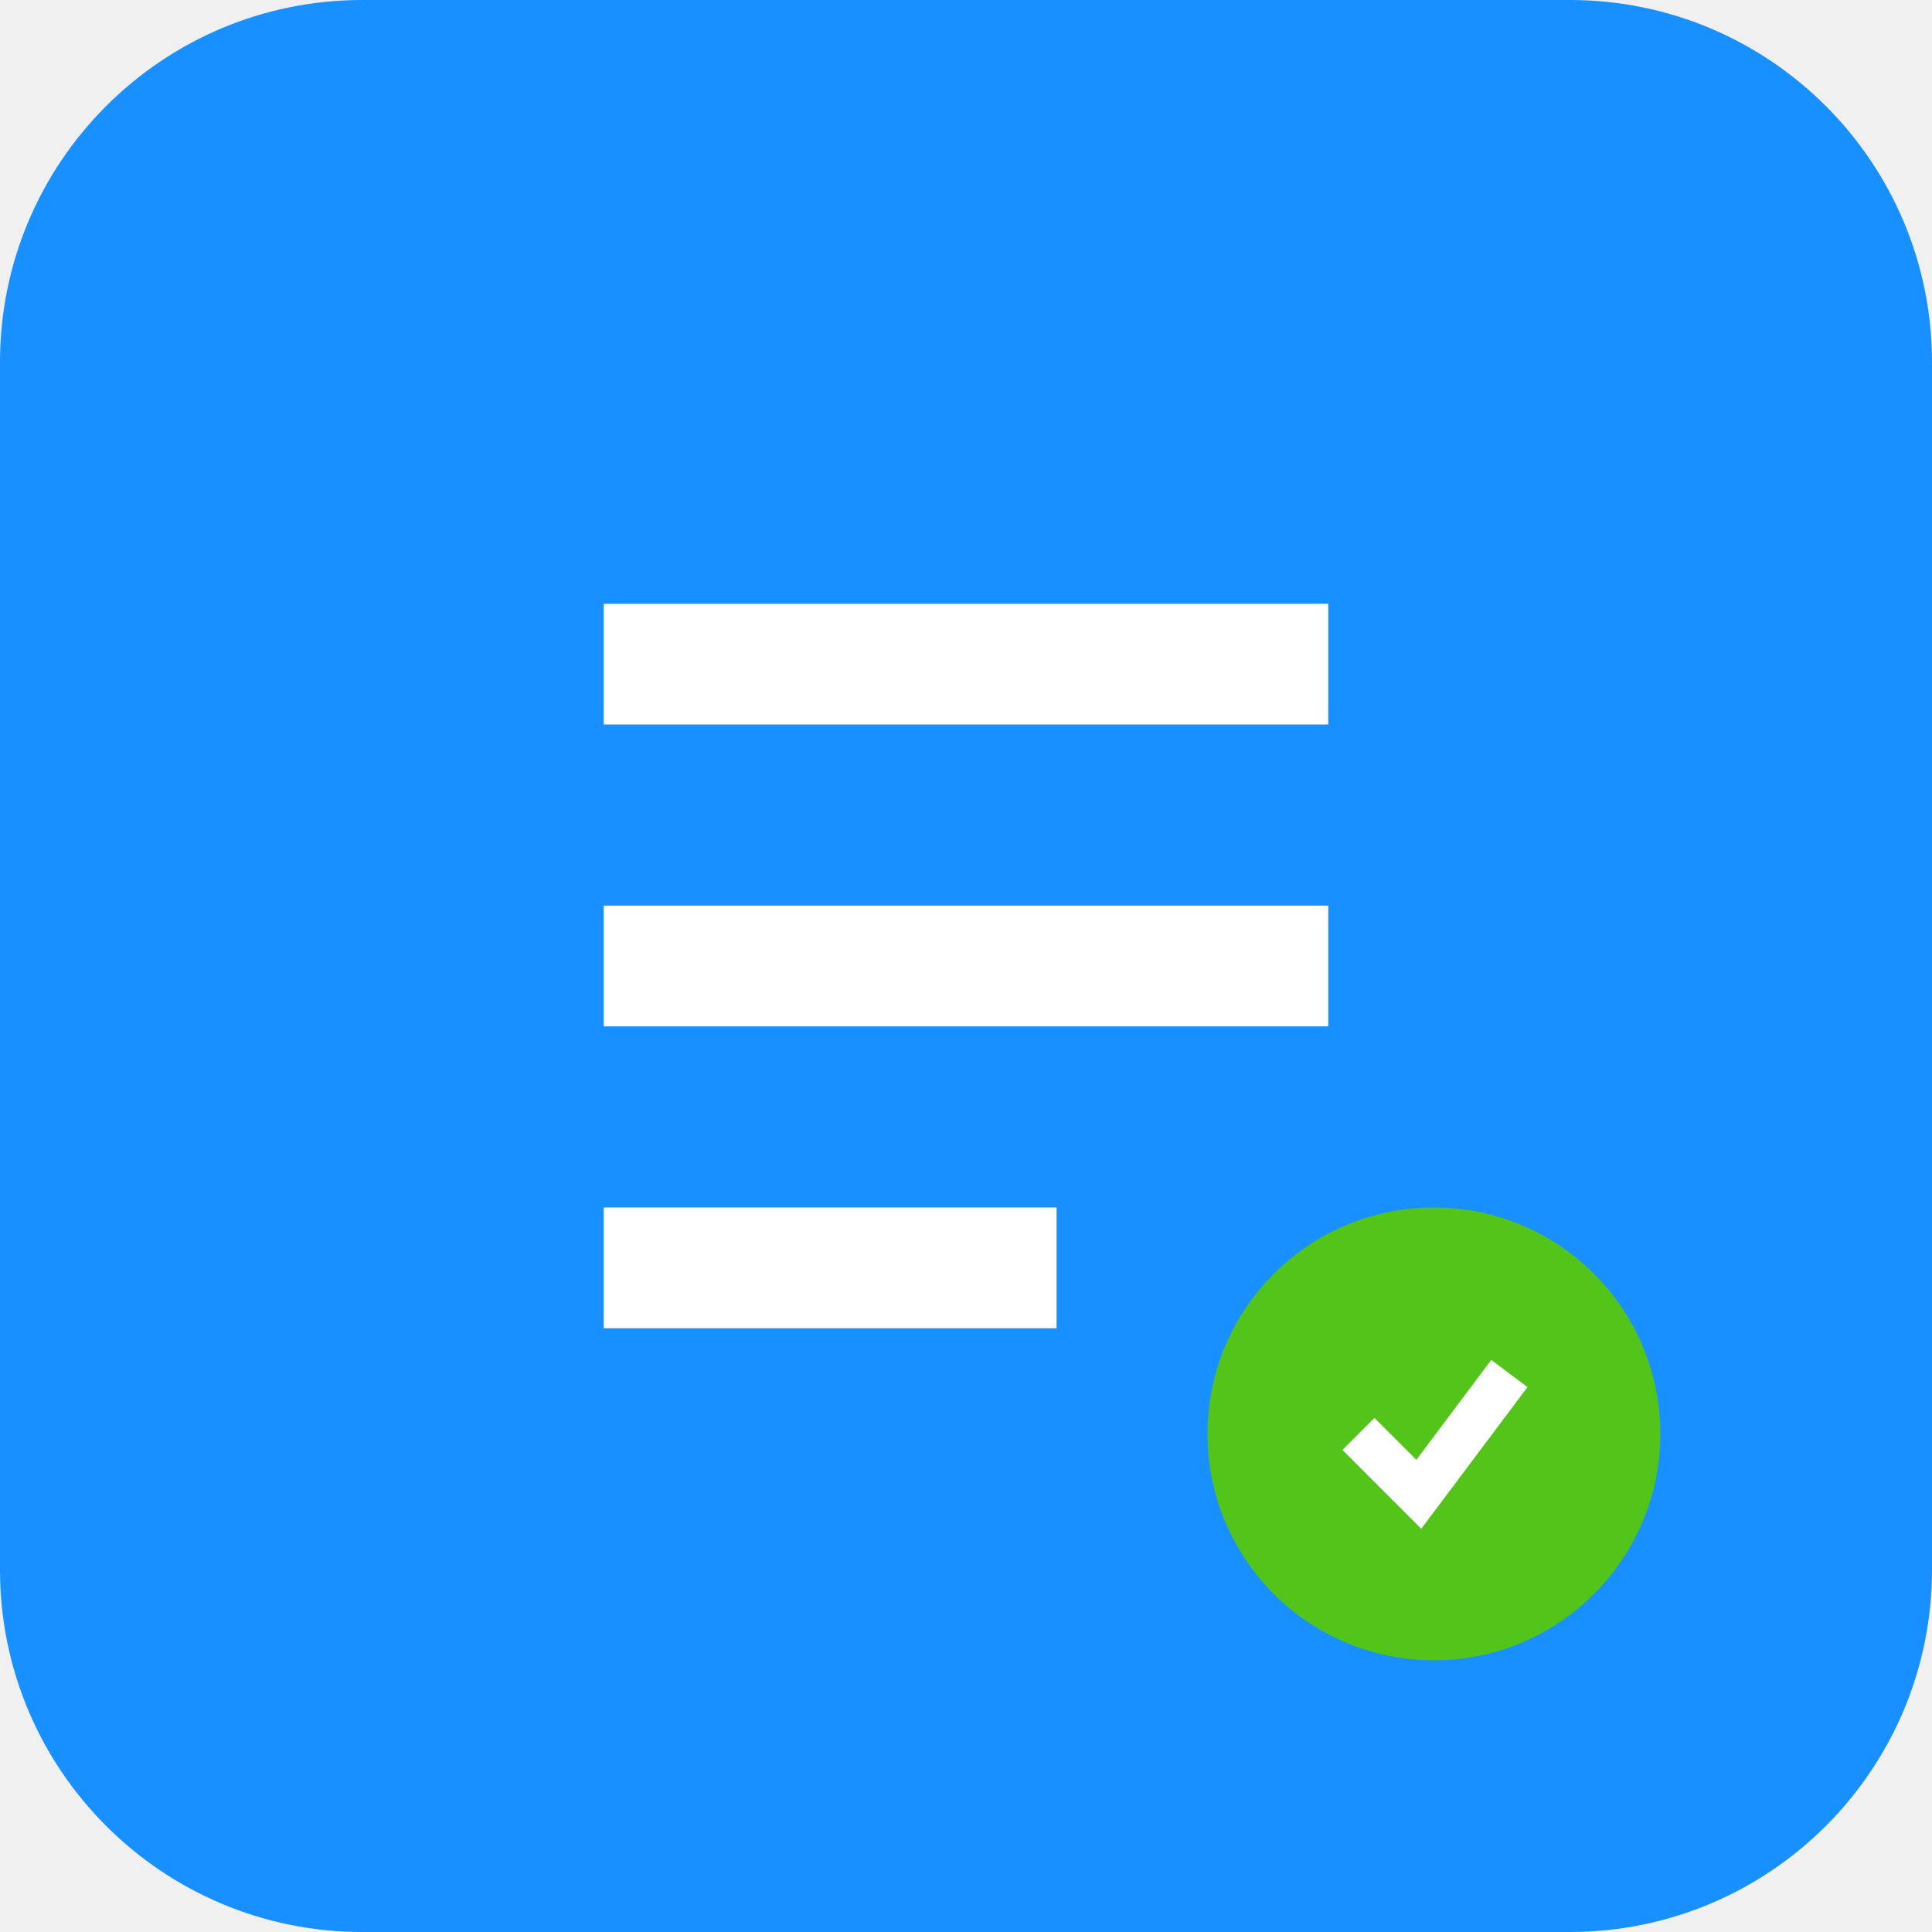
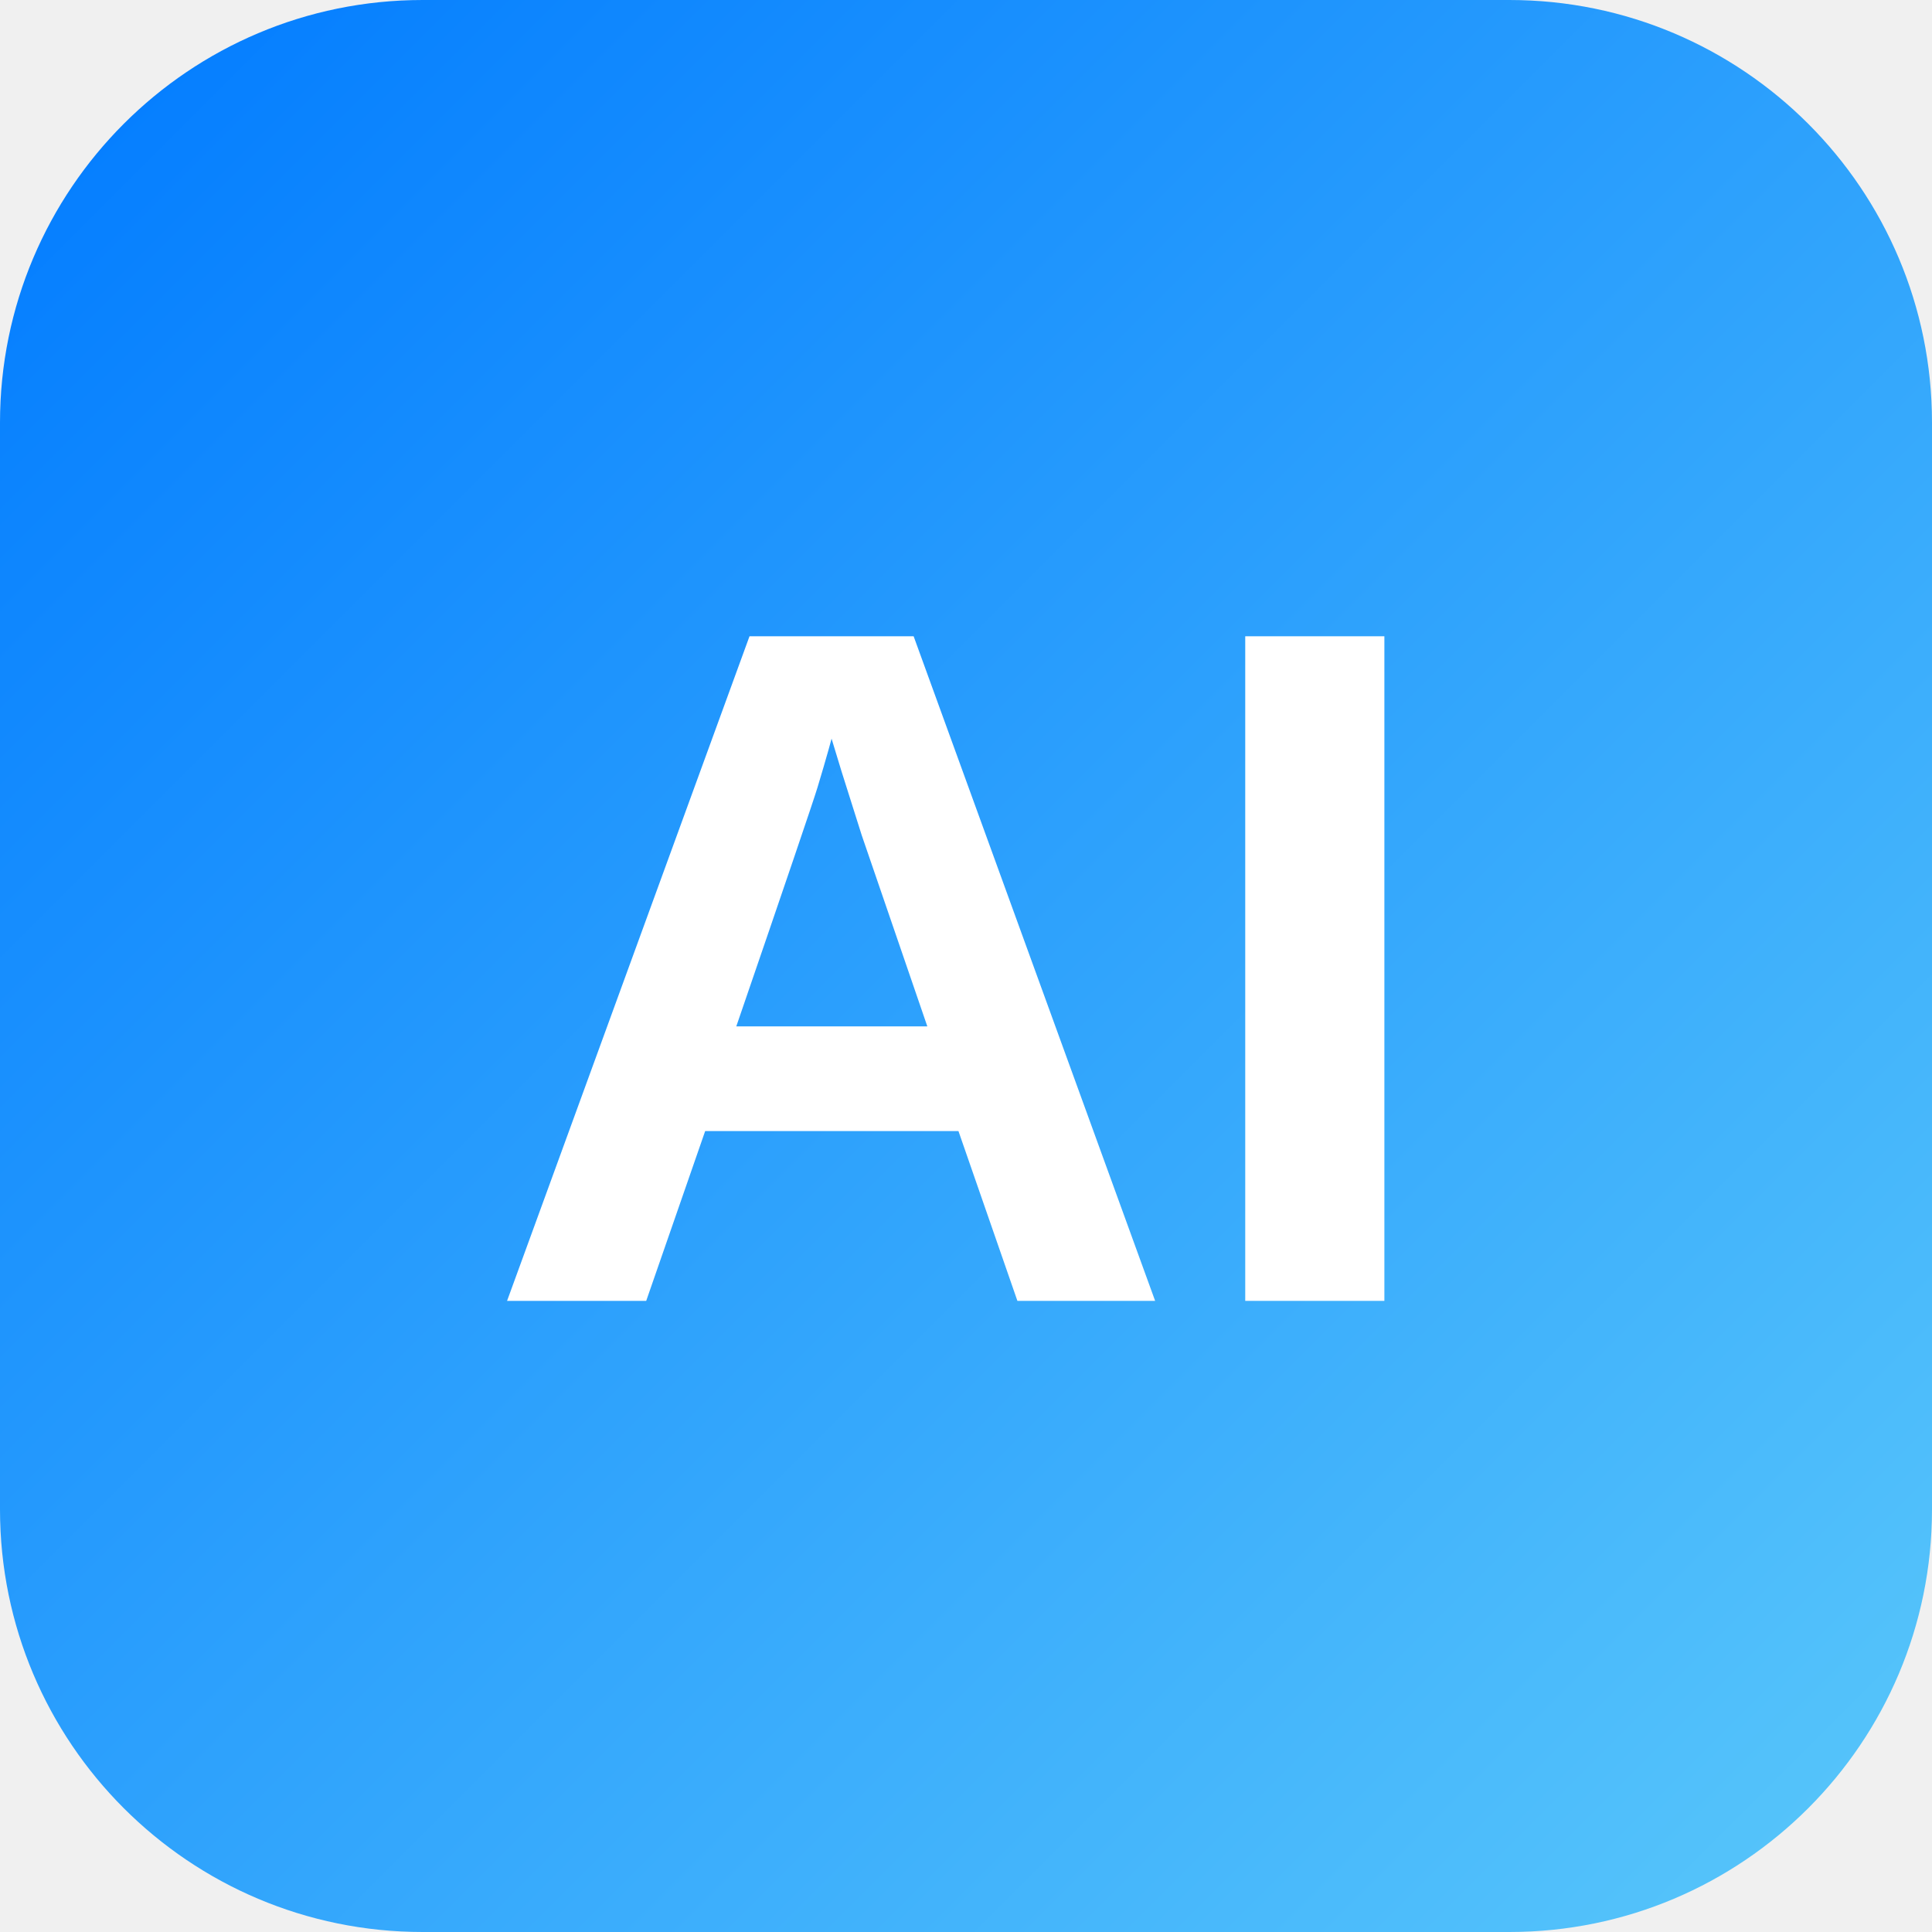
- <svg xmlns="http://www.w3.org/2000/svg" width="128" height="128" viewBox="0 0 128 128">
-   <rect width="128" height="128" rx="24" fill="#1890ff" />
-   <path d="M40 40H88V48H40V40ZM40 60H88V68H40V60ZM40 80H70V88H40V80Z" fill="white" />
-   <circle cx="95" cy="95" r="15" fill="#52c41a" />
-   <path d="M90 95L94 99L100 91" stroke="white" stroke-width="3" fill="none" />
+ <svg xmlns="http://www.w3.org/2000/svg" viewBox="0 0 128 128">
+   <defs>
+     <linearGradient id="grad" x1="0%" y1="0%" x2="100%" y2="100%">
+       <stop offset="0%" style="stop-color:#007aff;stop-opacity:1" />
+       <stop offset="100%" style="stop-color:#5ac8fa;stop-opacity:1" />
+     </linearGradient>
+   </defs>
+   <rect x="0" y="0" width="128" height="128" rx="28" ry="28" fill="url(#grad)" />
+   <text x="50%" y="50%" dominant-baseline="central" text-anchor="middle" font-family="Arial, sans-serif" font-weight="bold" font-size="64" fill="white">AI</text>
</svg>
